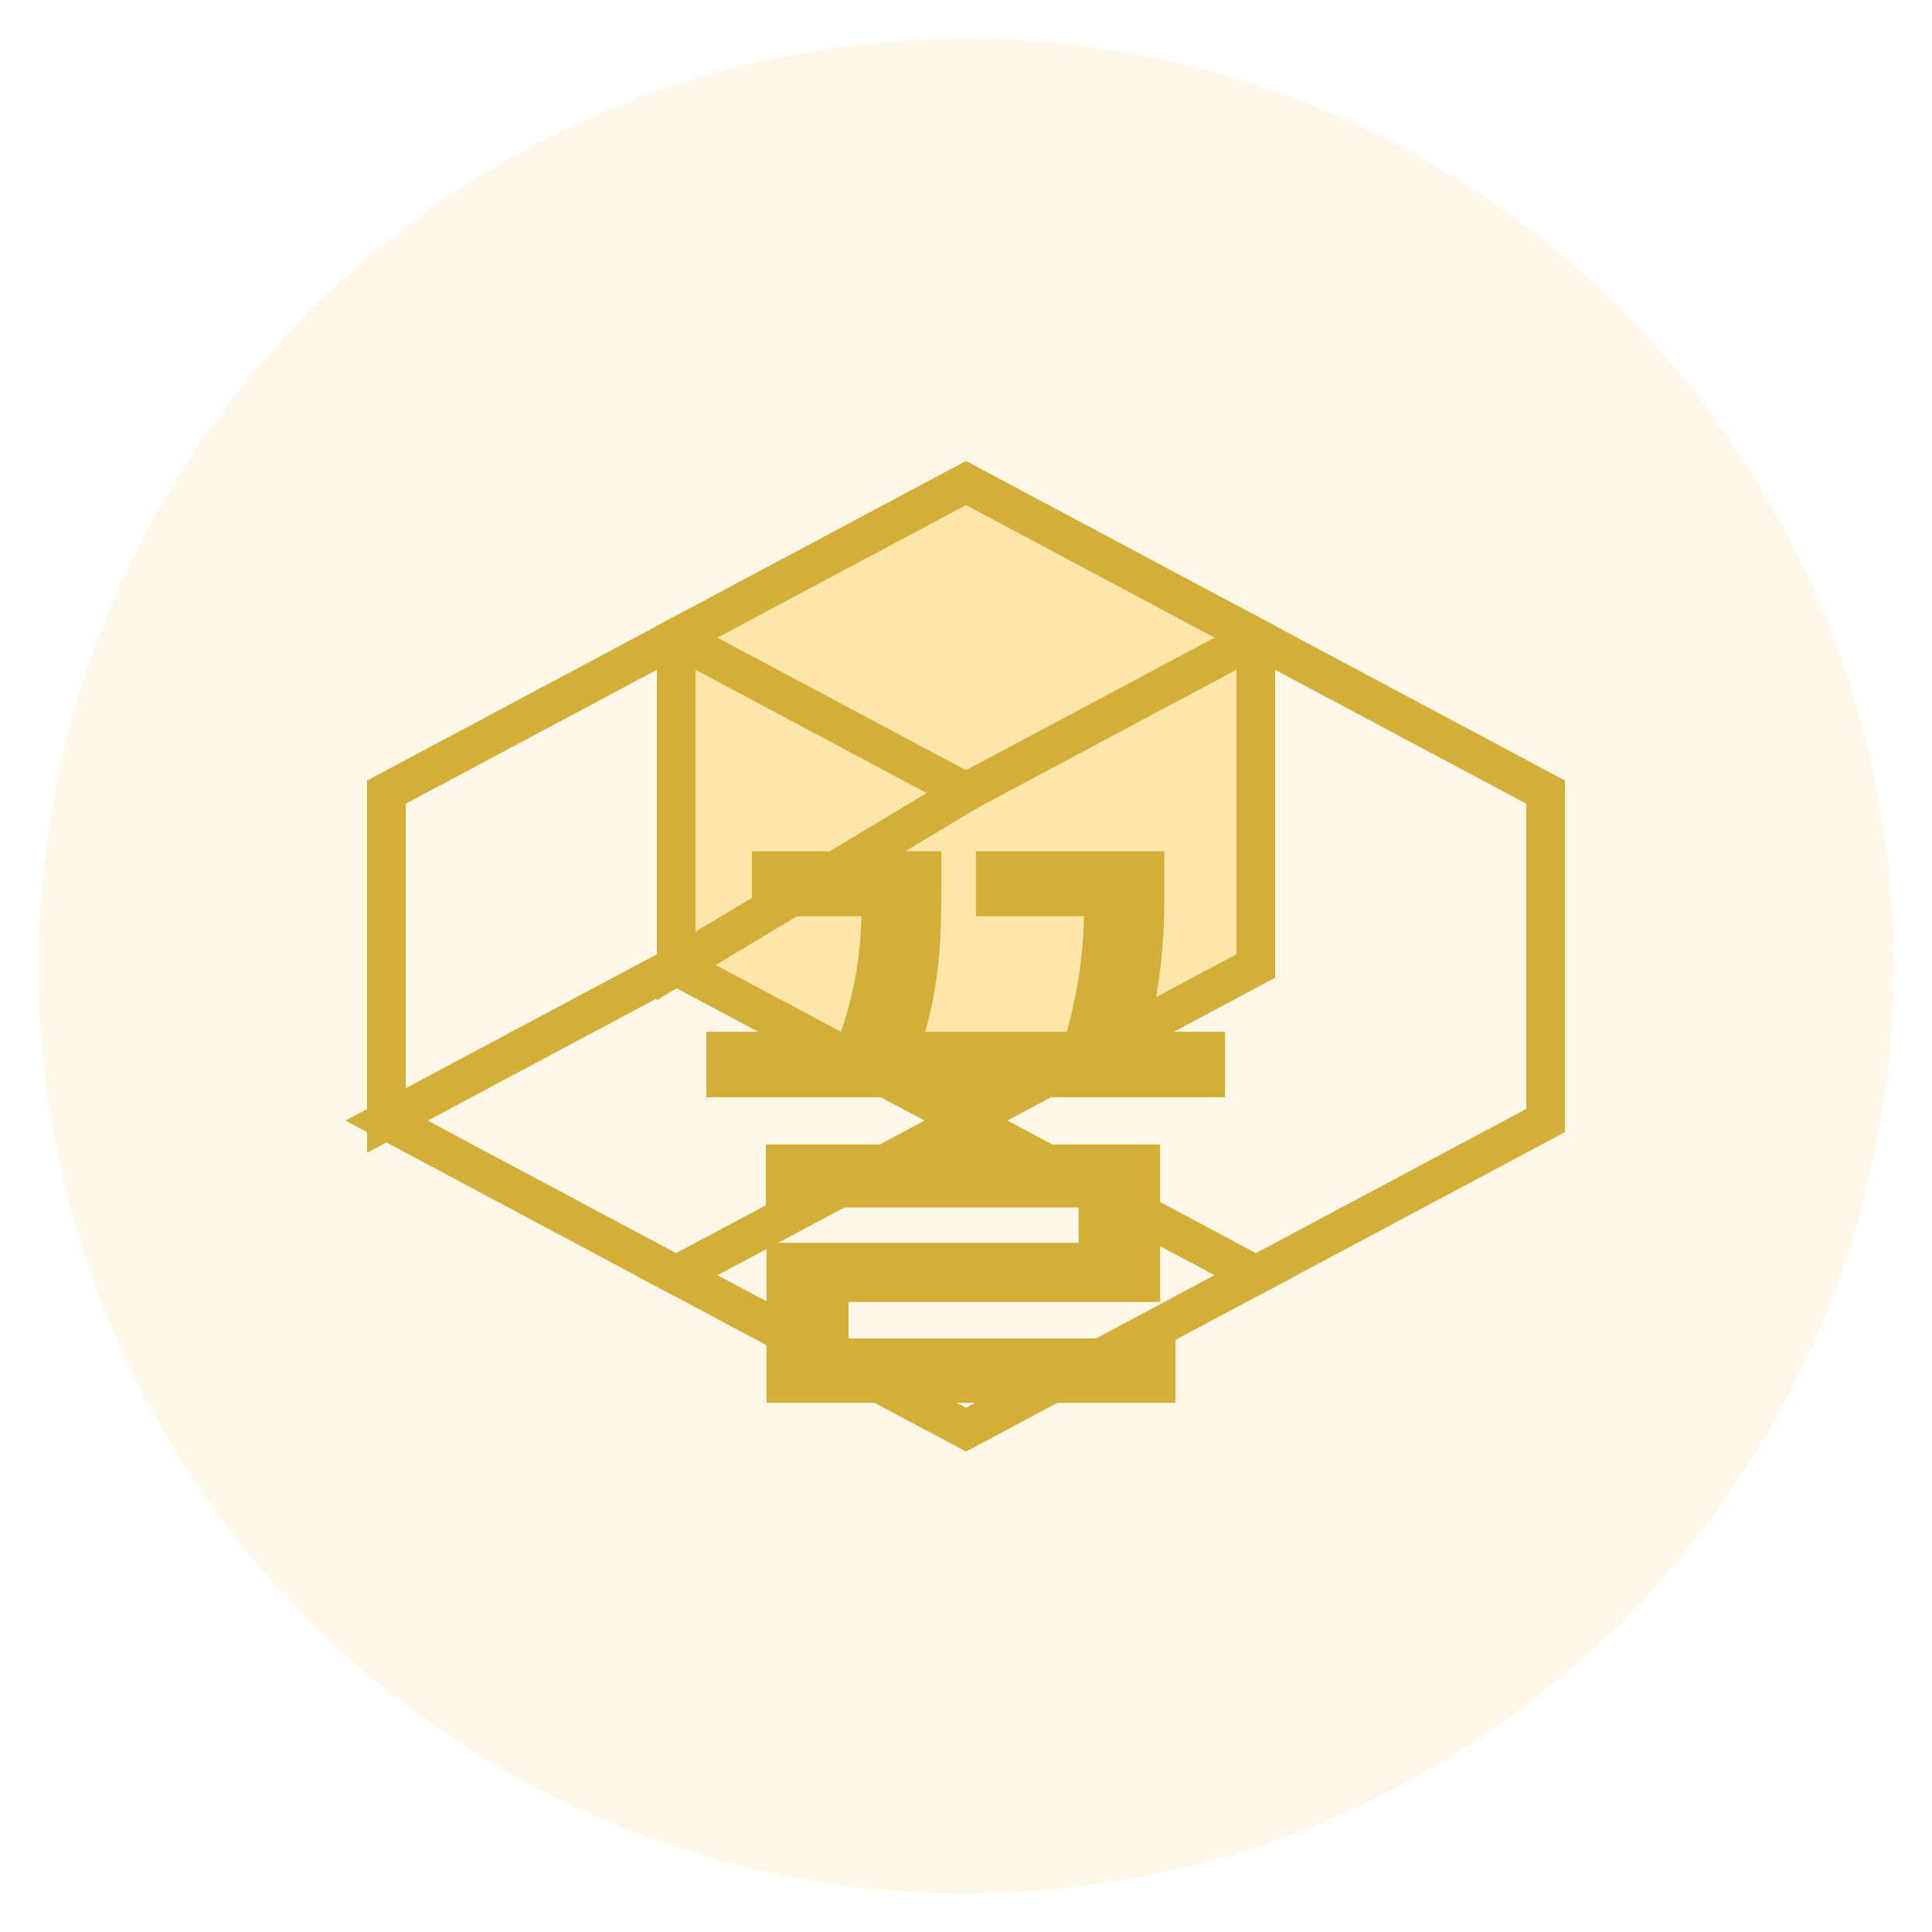
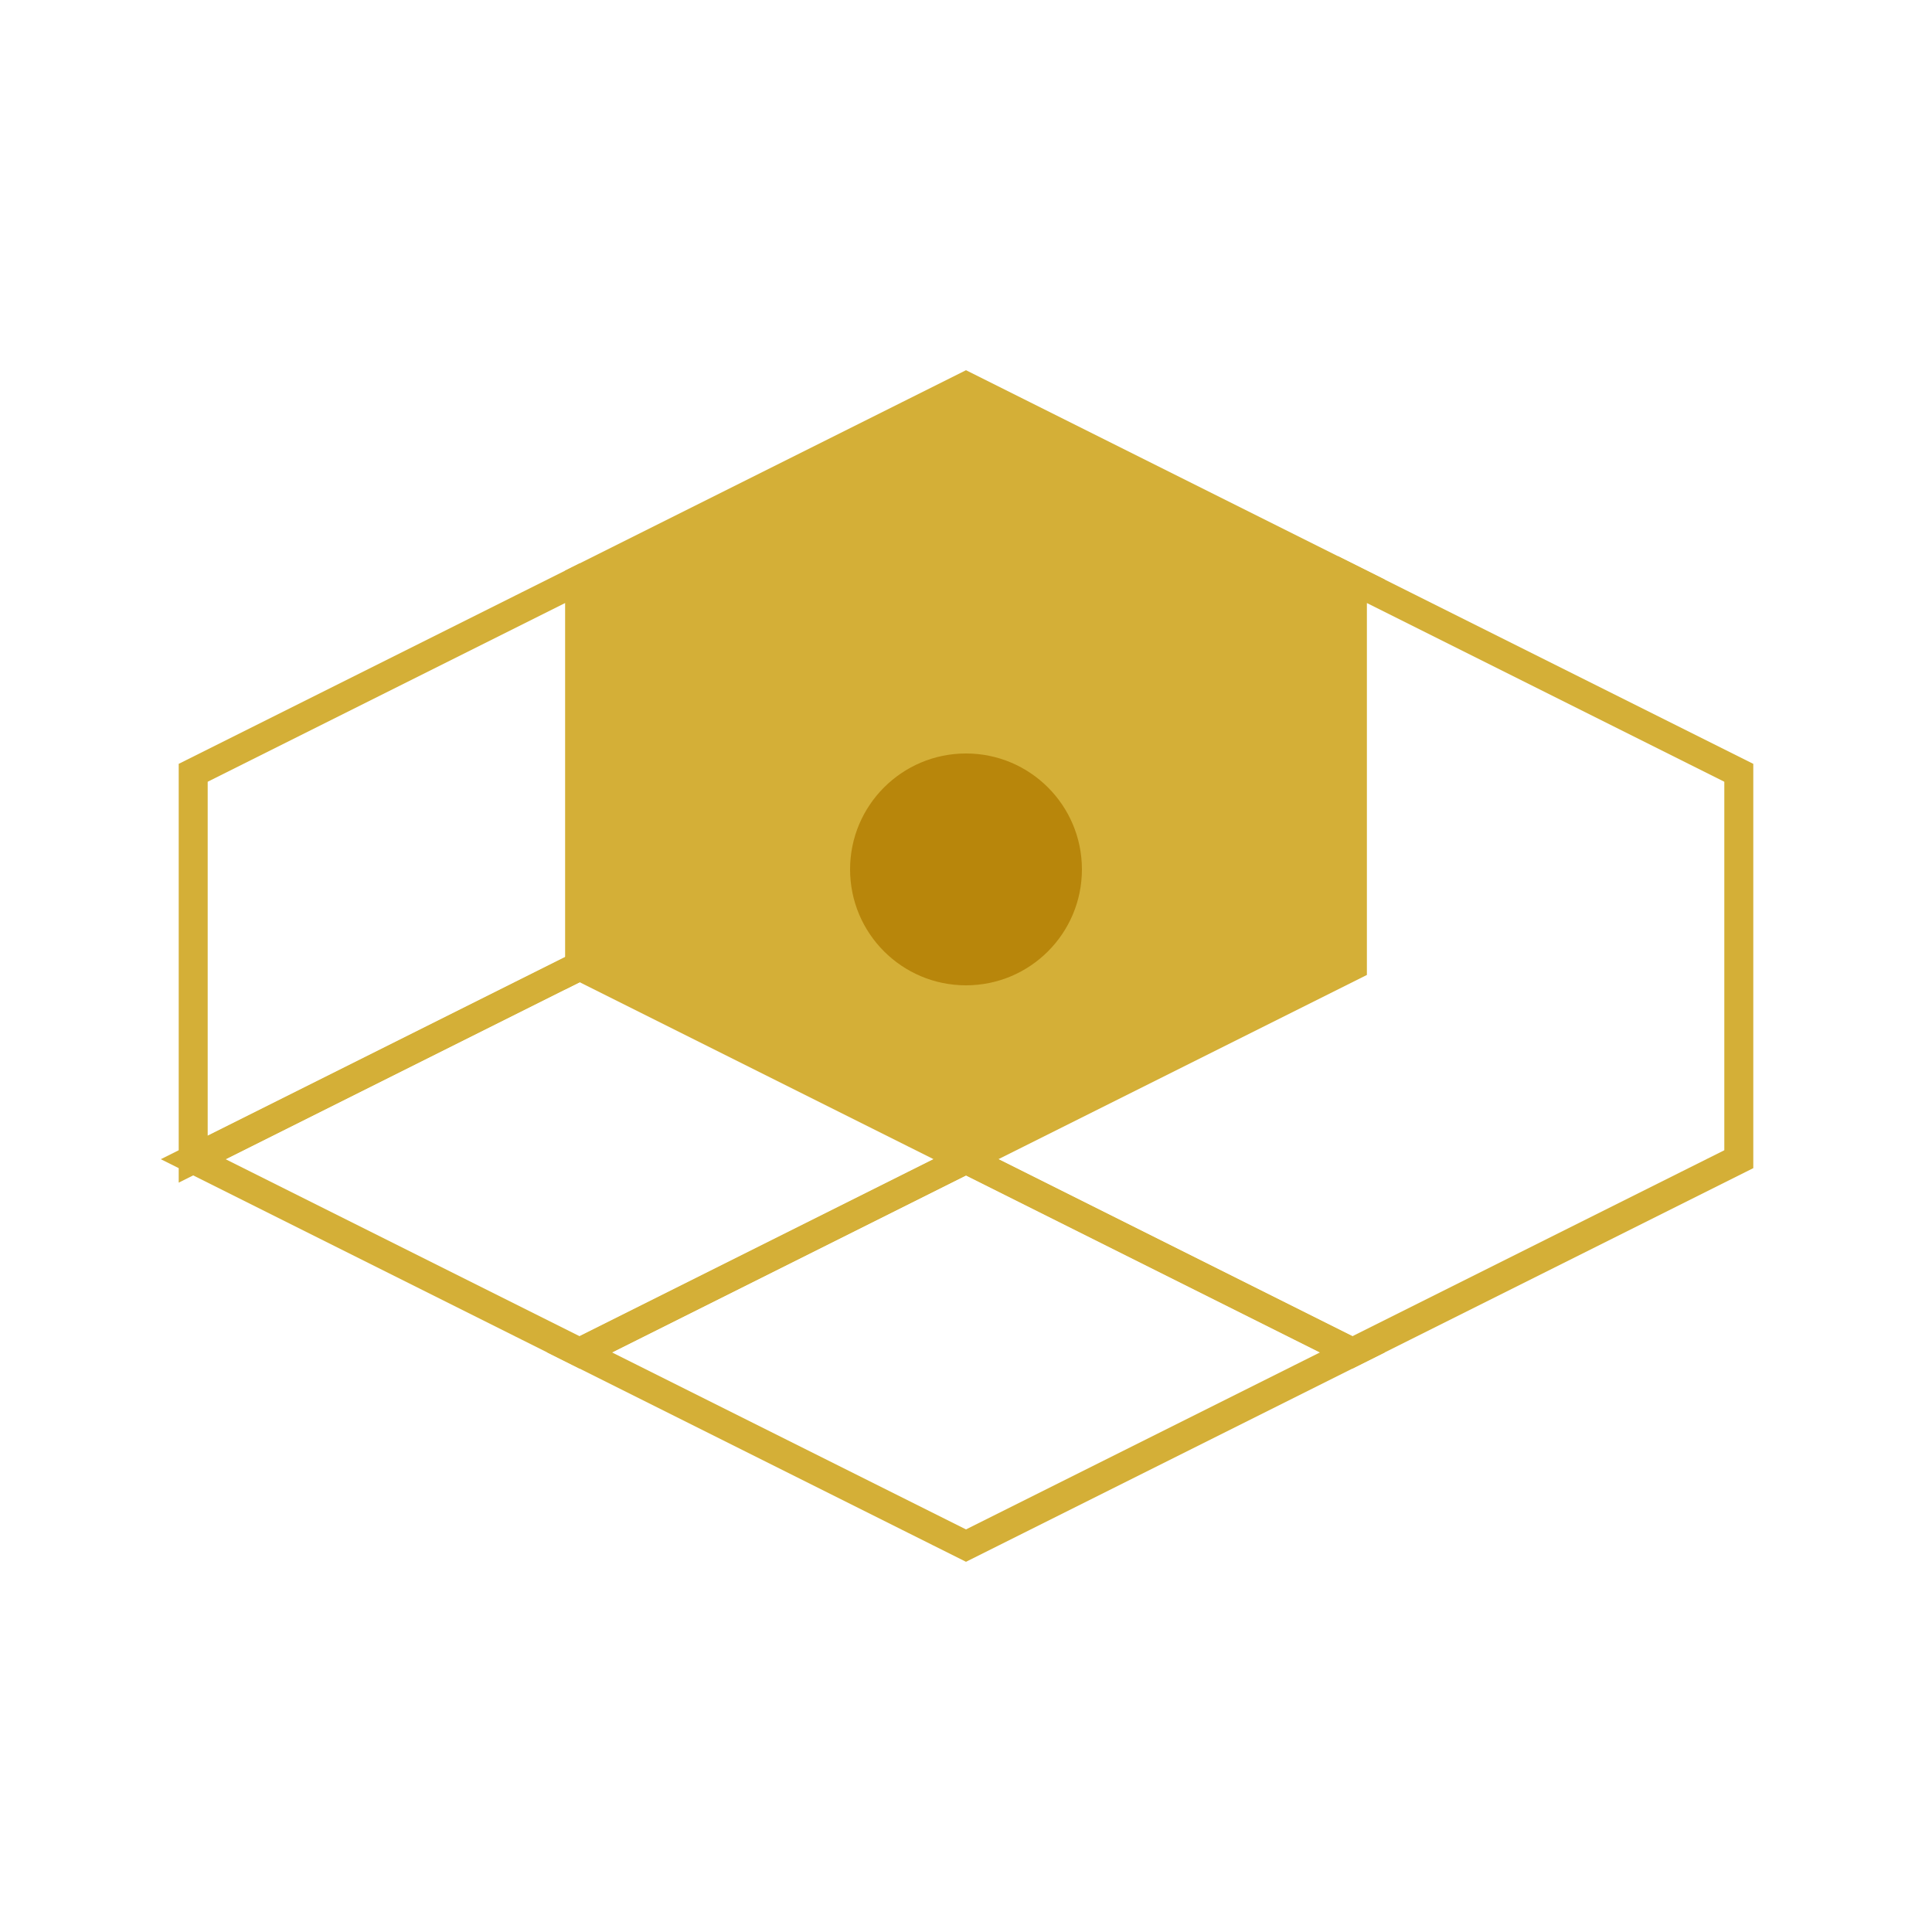
<svg xmlns="http://www.w3.org/2000/svg" viewBox="0 0 100 100">
-   <circle cx="50" cy="50" r="48" fill="#FDB913" opacity="0.1" />
-   <g stroke="#D4AF37" stroke-width="2" fill="none">
-     <polygon points="50,25 65,33 65,50 50,58 35,50 35,33" fill="#FDB913" opacity="0.3" />
-     <polygon points="50,25 65,33 65,50 50,58 35,50 35,33" />
-     <polygon points="65,33 80,41 80,58 65,66 50,58 65,50" />
-     <polygon points="35,33 50,25 65,33 50,41 35,50" />
-     <polygon points="20,41 35,33 50,41 35,50 20,58" />
-     <polygon points="35,50 50,58 35,66 20,58" />
-     <polygon points="50,58 65,66 50,74 35,66" />
-   </g>
-   <text x="50" y="56" font-size="32" font-weight="bold" text-anchor="middle" dominant-baseline="central" fill="#D4AF37" font-family="Arial, sans-serif">꿀</text>
+   <polygon points="50,20 70,30 70,50 50,60 30,50 30,30" fill="#D4AF37" stroke="#B8860B" stroke-width="1" />
+   <polygon points="70,30 90,40 90,60 70,70 50,60 70,50" fill="none" stroke="#D4AF37" stroke-width="1.5" />
+   <polygon points="30,30 50,20 70,30 50,40 30,50" fill="none" stroke="#D4AF37" stroke-width="1.5" />
+   <polygon points="10,40 30,30 50,40 30,50 10,60" fill="none" stroke="#D4AF37" stroke-width="1.5" />
+   <polygon points="30,50 50,60 30,70 10,60" fill="none" stroke="#D4AF37" stroke-width="1.5" />
+   <polygon points="50,60 70,70 50,80 30,70" fill="none" stroke="#D4AF37" stroke-width="1.5" />
+   <circle cx="50" cy="45" r="6" fill="#B8860B" />
</svg>
